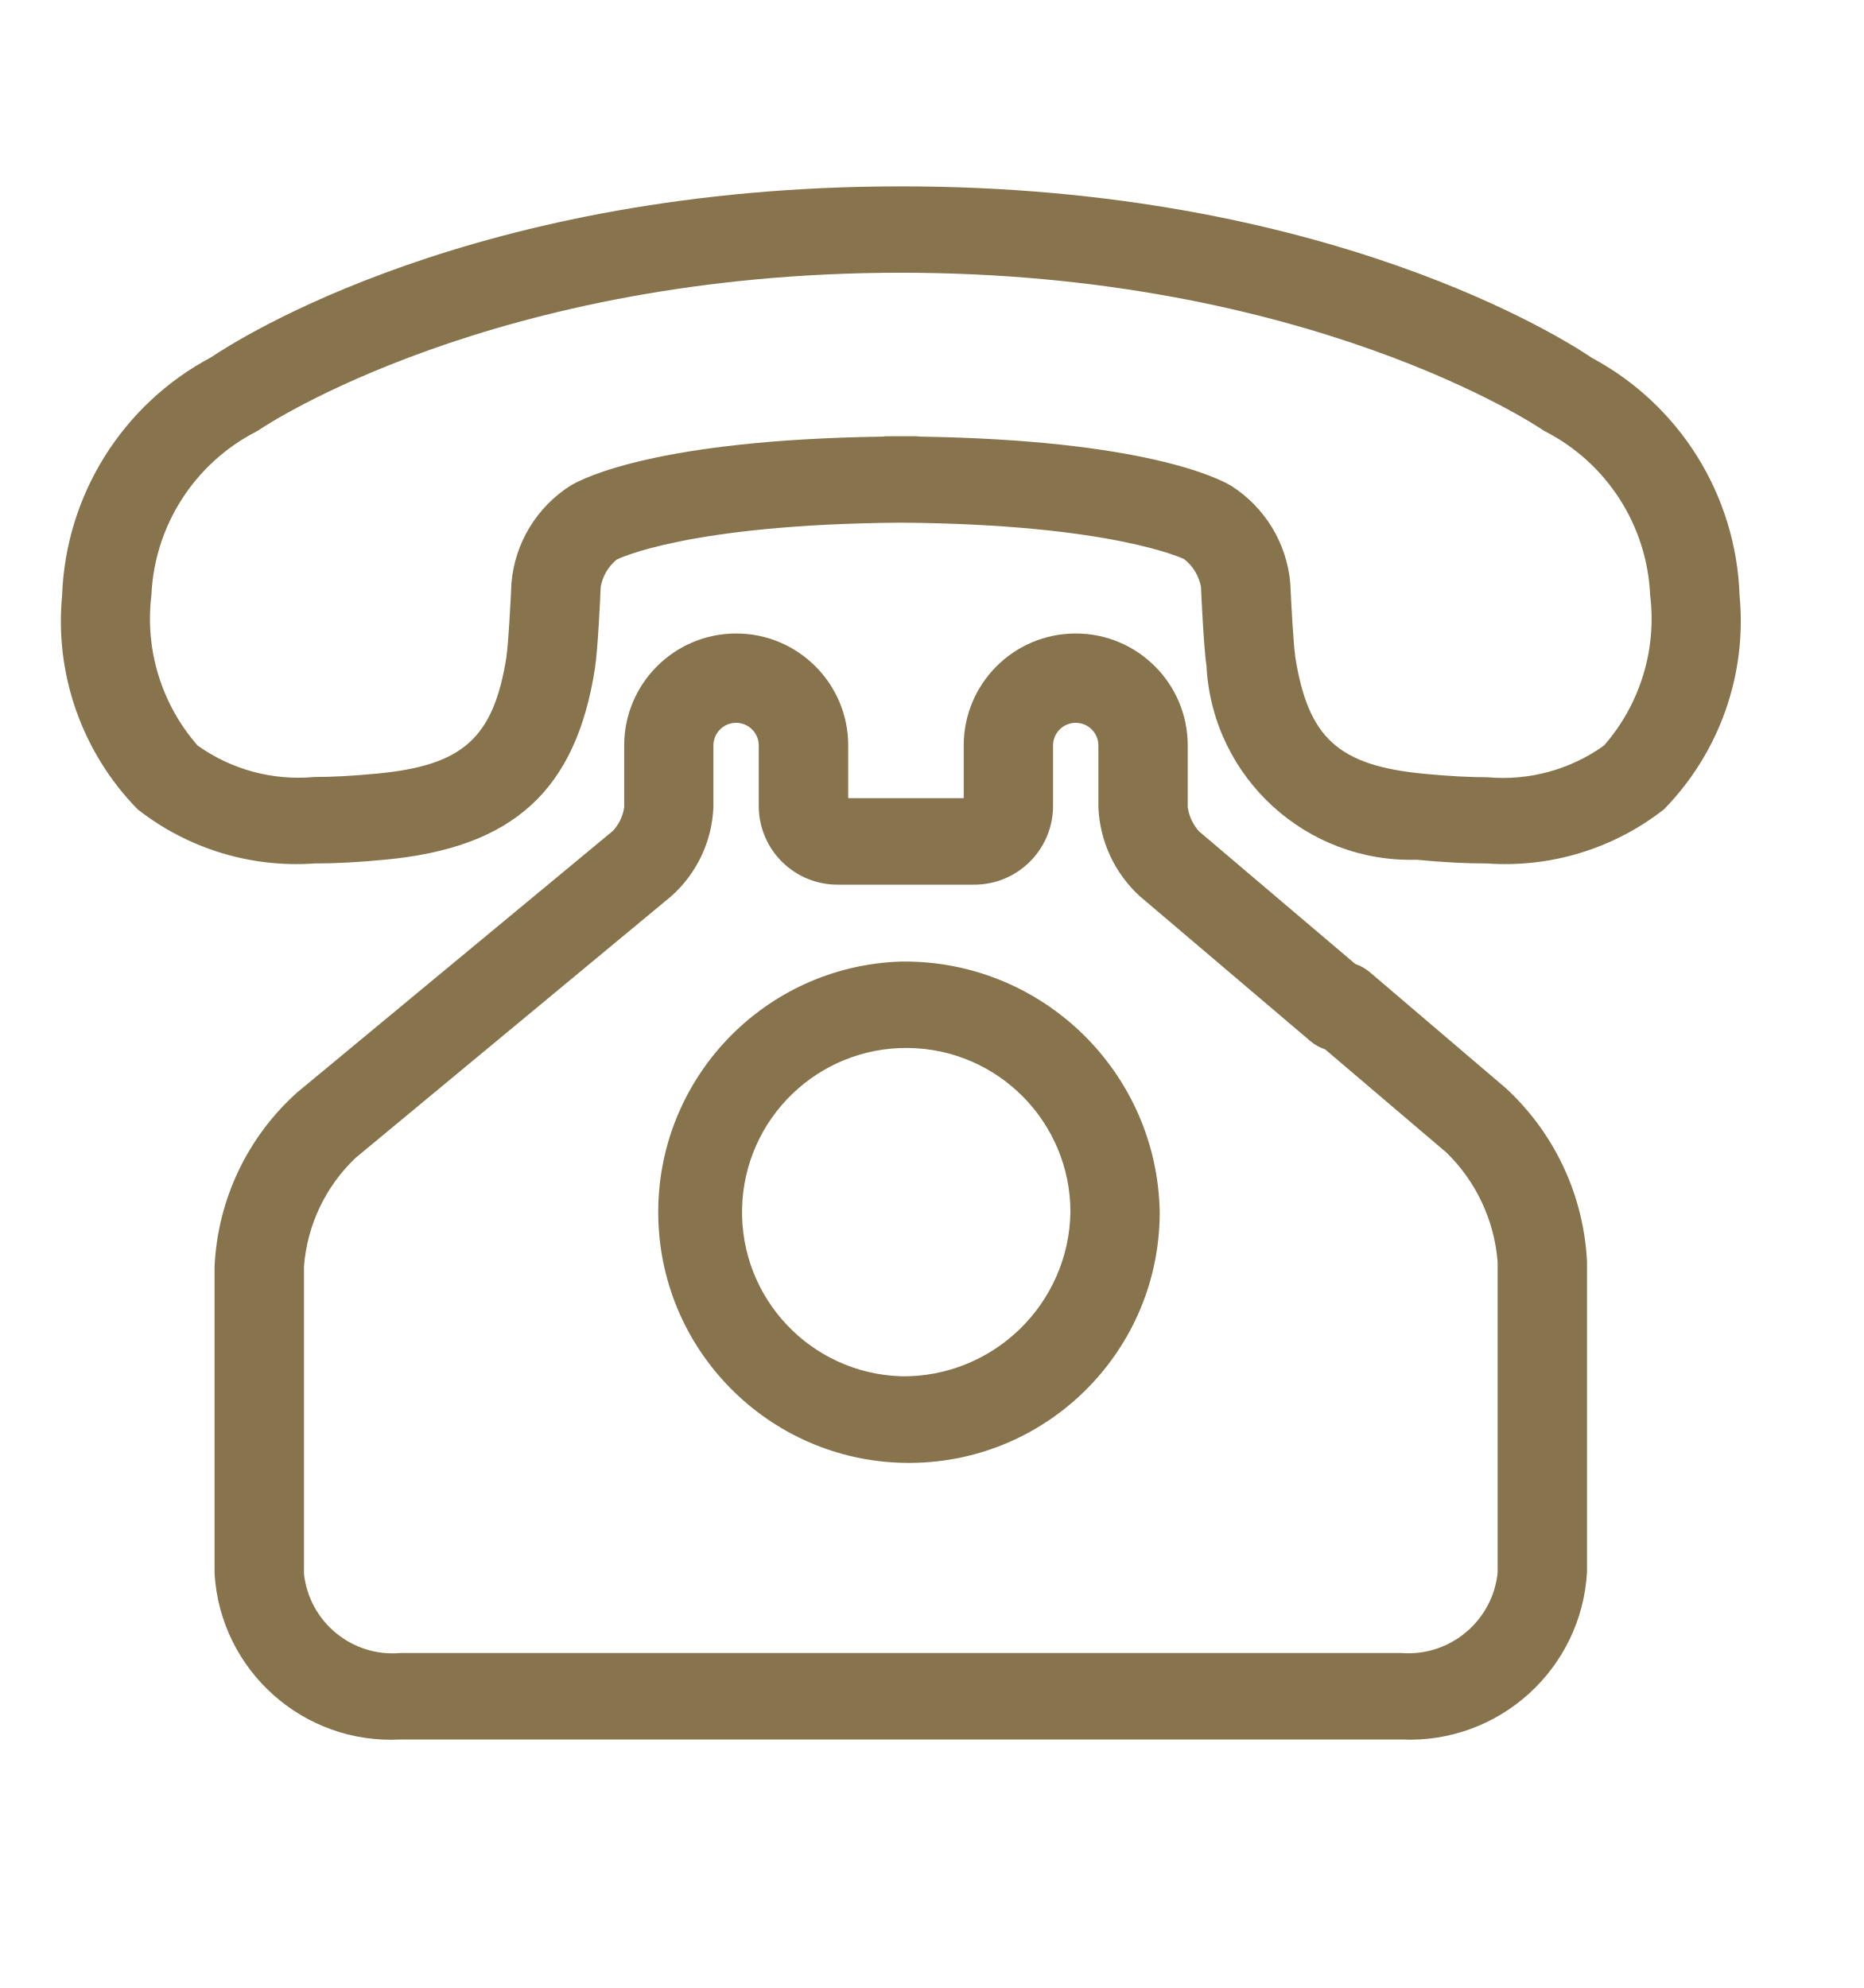
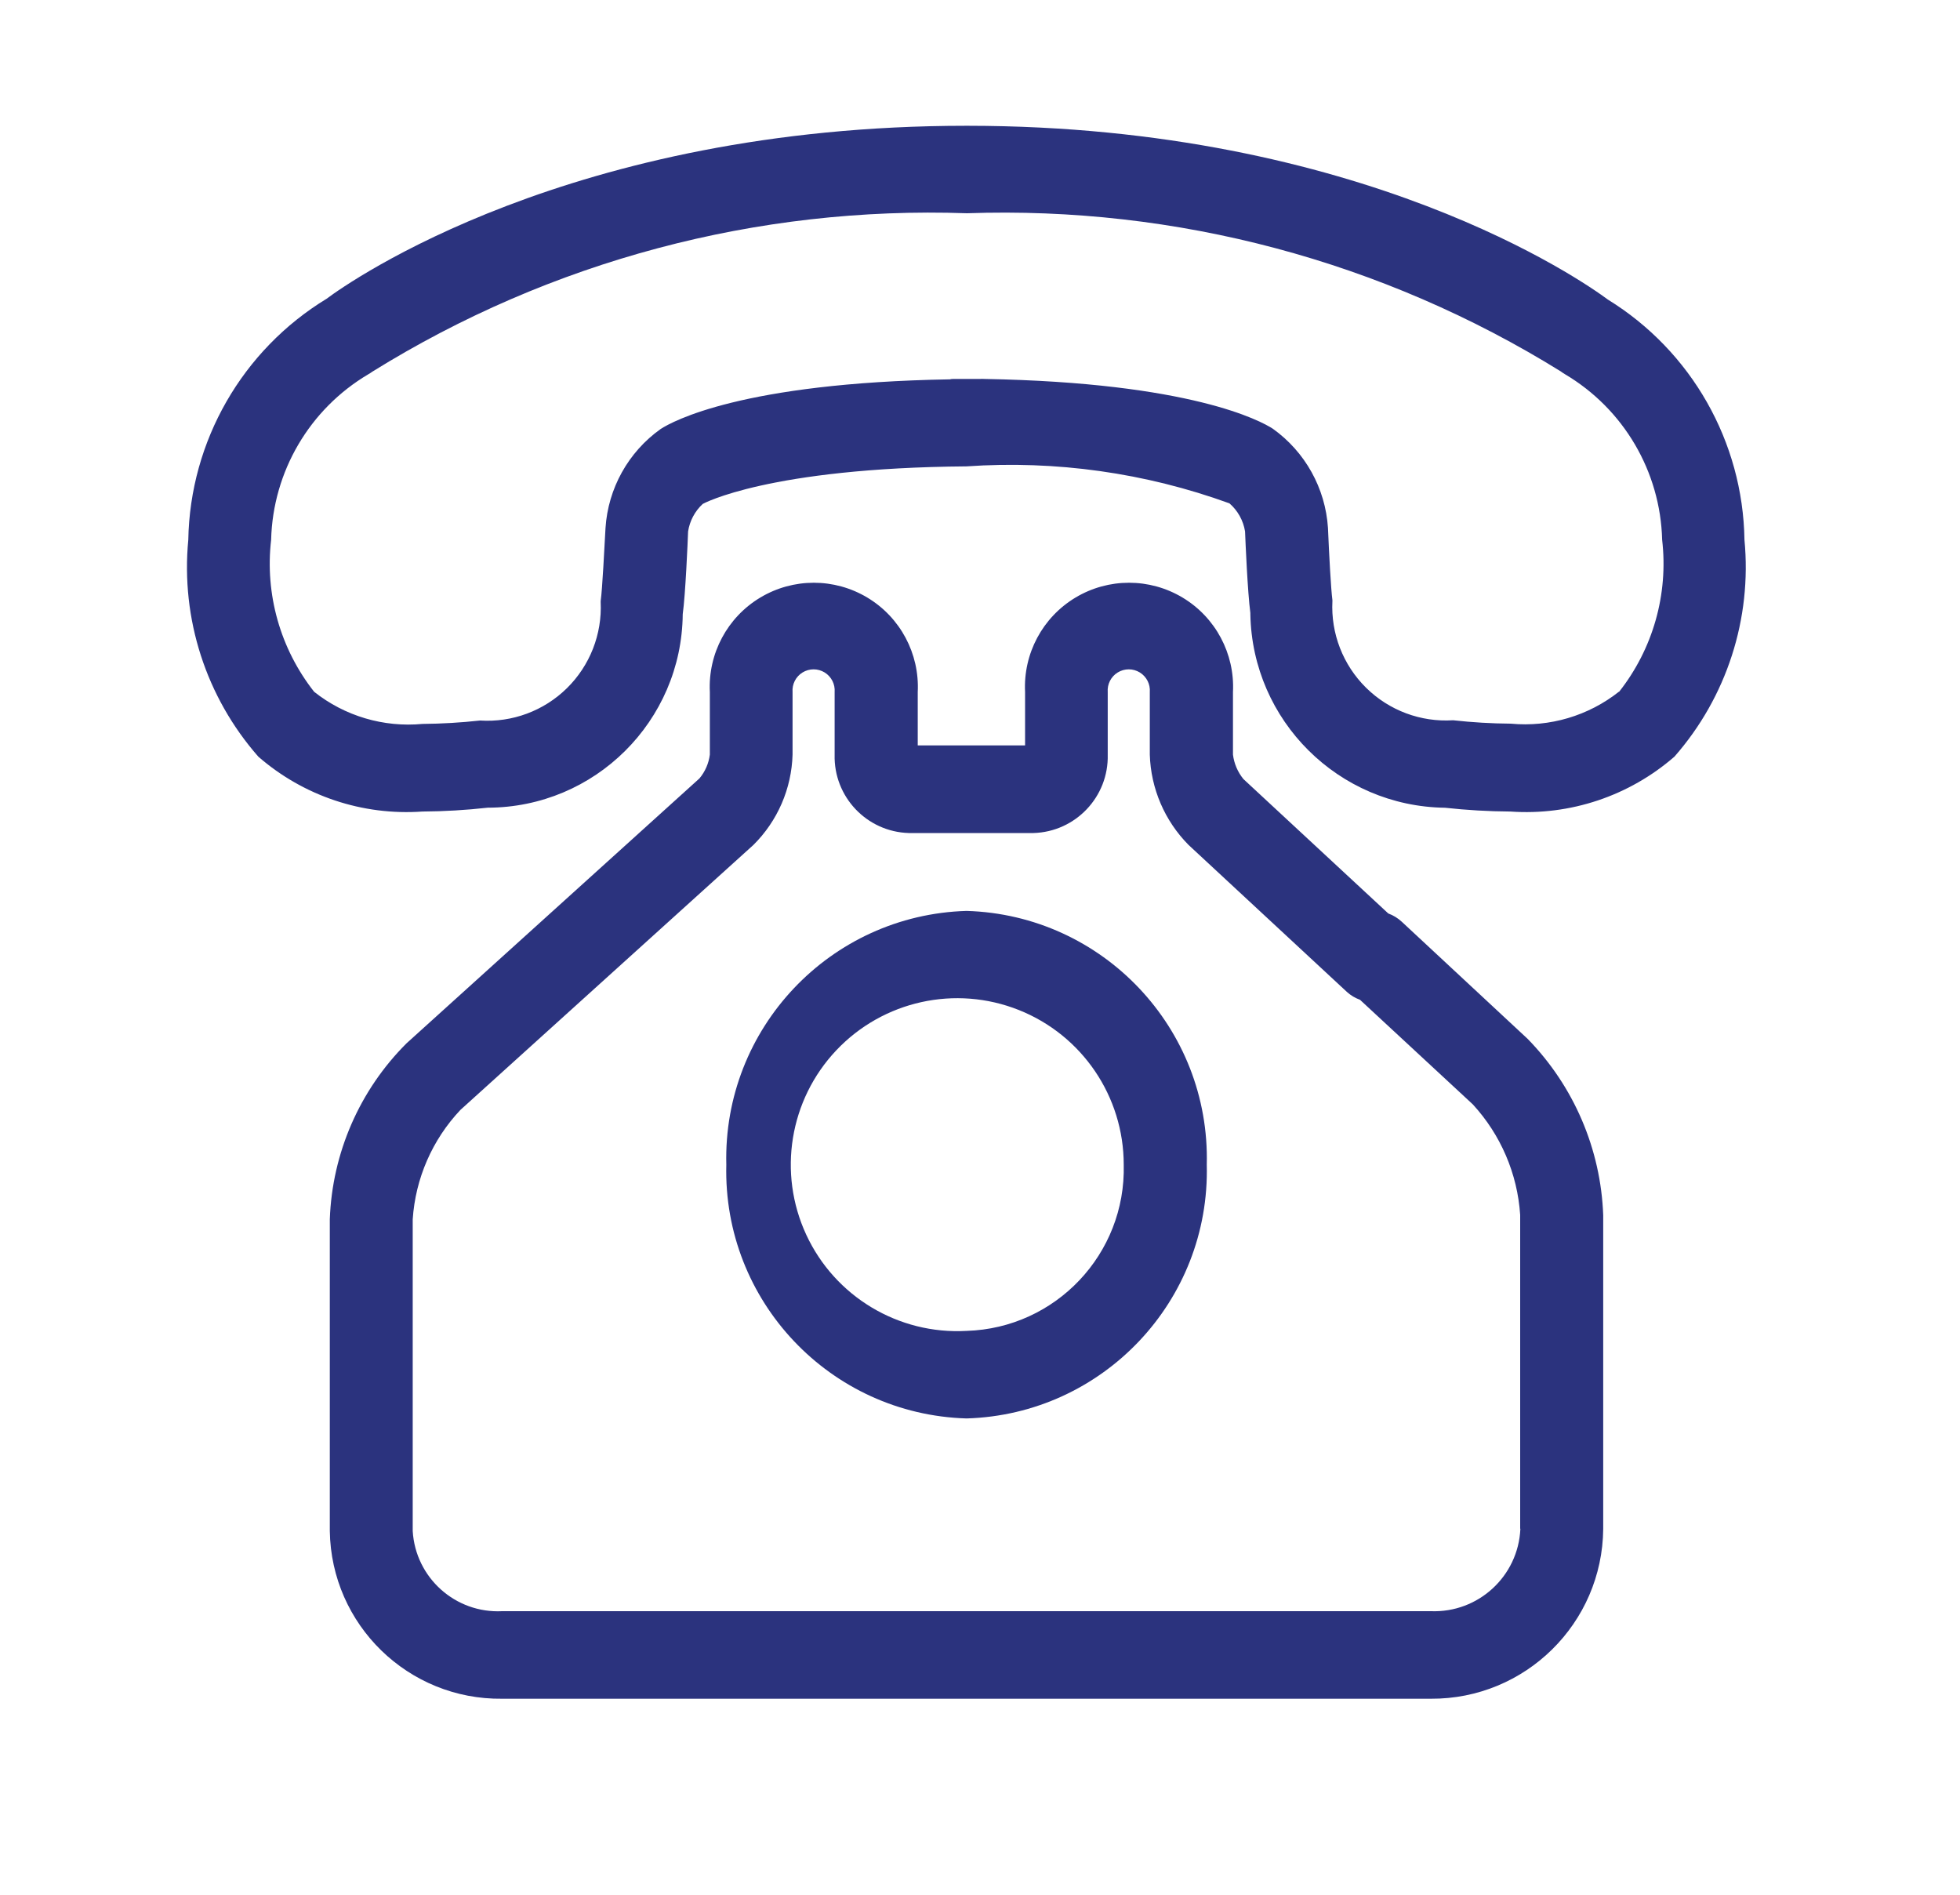
- <svg xmlns="http://www.w3.org/2000/svg" width="30" height="32" viewBox="0 0 30 32">
+ <svg xmlns="http://www.w3.org/2000/svg" id="Icons" width="30" height="29" viewBox="0 0 30 29">
  <defs>
    <style>
      .cls-1 {
-         fill: #87744d;
+         fill: #2b337e;
        fill-rule: evenodd;
      }
    </style>
  </defs>
-   <path id="Shape_-_Call" data-name="Shape - Call" class="cls-1" d="M22.05,15.65a0.708,0.708,0,0,0-.235-0.133L19.3,13.382a0.733,0.733,0,0,1-.182-0.389V12a1.8,1.8,0,0,0-3.606,0v0.848H13.653V12a1.8,1.8,0,0,0-3.606,0v0.994a0.706,0.706,0,0,1-.18.379L4.785,17.583a4.007,4.007,0,0,0-1.331,2.8v4.954A2.846,2.846,0,0,0,6.446,28H22.554a2.86,2.86,0,0,0,2.991-2.7V20.312a4.07,4.07,0,0,0-1.311-2.8Zm2.058,9.65a1.448,1.448,0,0,1-1.554,1.308H6.446a1.436,1.436,0,0,1-1.553-1.274V20.381a2.7,2.7,0,0,1,.827-1.74L10.8,14.43a2.026,2.026,0,0,0,.683-1.436V12a0.365,0.365,0,0,1,.73,0v0.994A1.268,1.268,0,0,0,13.5,14.24h2.163a1.269,1.269,0,0,0,1.287-1.246V12a0.365,0.365,0,0,1,.73,0v0.994a2.05,2.05,0,0,0,.671,1.436L21.1,16.765a0.693,0.693,0,0,0,.228.125l1.956,1.664a2.761,2.761,0,0,1,.822,1.759V25.3h0ZM14.5,15.478a4.036,4.036,0,1,0,4.167,4.034A4.107,4.107,0,0,0,14.5,15.478Zm0,6.675a2.643,2.643,0,1,1,2.73-2.642A2.69,2.69,0,0,1,14.5,22.154ZM25.624,5.761C25.209,5.478,21.366,3,14.514,3H14.5c-6.86,0-10.7,2.479-11.1,2.75A4.521,4.521,0,0,0,1,9.581a4.329,4.329,0,0,0,1.215,3.446,4.14,4.14,0,0,0,2.846.872c0.335,0,.7-0.019,1.137-0.061,2.061-.193,3.071-1.113,3.378-3.077,0.048-.308.086-1.149,0.093-1.314A0.737,0.737,0,0,1,9.923,9.01C9.934,9,11.067,8.438,14.5,8.413,17.916,8.438,19.059,9,19.06,9a0.735,0.735,0,0,1,.271.447c0.007,0.162.044,0.971,0.091,1.294l0,0.02A3.292,3.292,0,0,0,22.8,13.839c0.44,0.042.8,0.06,1.138,0.06a4.143,4.143,0,0,0,2.846-.872A4.333,4.333,0,0,0,28,9.581,4.508,4.508,0,0,0,25.624,5.761ZM25.819,12a2.792,2.792,0,0,1-1.879.511c-0.288,0-.606-0.017-1-0.054-1.4-.131-1.887-0.575-2.094-1.9l0-.014c-0.025-.175-0.057-0.705-0.077-1.15a2.07,2.07,0,0,0-.956-1.576c-0.206-.122-1.415-0.733-5-0.789a0.546,0.546,0,0,0-.077-0.006l-0.231,0-0.234,0a0.255,0.255,0,0,0-.061.006C10.6,7.08,9.393,7.692,9.188,7.814a2.063,2.063,0,0,0-.956,1.575c-0.013.3-.049,0.974-0.079,1.165l0,0.015c-0.208,1.313-.7,1.754-2.093,1.884-0.394.037-.711,0.054-1,0.054A2.793,2.793,0,0,1,3.18,12,3.1,3.1,0,0,1,2.437,9.58,3.114,3.114,0,0,1,4.123,6.948,0.63,0.63,0,0,0,4.19,6.907C4.226,6.882,7.93,4.39,14.5,4.39S24.771,6.881,24.8,6.9a0.679,0.679,0,0,0,.069.043A3.117,3.117,0,0,1,26.561,9.58,3.1,3.1,0,0,1,25.819,12Z" />
+   <path id="Shape_-_Call" data-name="Shape - Call" class="cls-1" d="M21.456,14.108a0.614,0.614,0,0,0-.207-0.127l-2.217-2.057a0.733,0.733,0,0,1-.16-0.374V10.592a1.593,1.593,0,1,0-3.182,0v0.817H14.047V10.592a1.593,1.593,0,1,0-3.182,0v0.958a0.706,0.706,0,0,1-.159.364L6.222,15.969a4.008,4.008,0,0,0-1.174,2.693v4.77A2.607,2.607,0,0,0,7.687,26H21.9a2.623,2.623,0,0,0,2.639-2.6V18.6a4.077,4.077,0,0,0-1.157-2.7ZM23.271,23.4A1.32,1.32,0,0,1,21.9,24.66H7.687a1.306,1.306,0,0,1-1.37-1.227v-4.77a2.7,2.7,0,0,1,.73-1.675l4.484-4.055a2.026,2.026,0,0,0,.6-1.383V10.593a0.323,0.323,0,1,1,.644,0V11.55a1.17,1.17,0,0,0,1.136,1.2h1.908a1.171,1.171,0,0,0,1.136-1.2V10.593a0.323,0.323,0,1,1,.644,0V11.55a2.052,2.052,0,0,0,.593,1.382l2.424,2.25a0.6,0.6,0,0,0,.2.12l1.726,1.6a2.769,2.769,0,0,1,.726,1.693v4.8h0Zm-8.477-9.458a3.789,3.789,0,0,0-3.677,3.884,3.789,3.789,0,0,0,3.677,3.884,3.789,3.789,0,0,0,3.677-3.884A3.789,3.789,0,0,0,14.794,13.942Zm0,6.428A2.548,2.548,0,1,1,17.2,17.826,2.482,2.482,0,0,1,14.794,20.37ZM24.61,4.585c-0.367-.273-3.758-2.657-9.8-2.66H14.791C8.738,1.925,5.346,4.312,5,4.572A4.413,4.413,0,0,0,2.882,8.263a4.39,4.39,0,0,0,1.072,3.318,3.454,3.454,0,0,0,2.511.84,9.523,9.523,0,0,0,1-.059A2.989,2.989,0,0,0,10.45,9.4c0.042-.3.076-1.106,0.082-1.266a0.725,0.725,0,0,1,.224-0.421c0.01-.006,1.01-0.551,4.037-0.575a9.811,9.811,0,0,1,4.025.566,0.721,0.721,0,0,1,.239.43c0.006,0.156.039,0.935,0.081,1.247l0,0.019a3.019,3.019,0,0,0,2.98,2.963,9.72,9.72,0,0,0,1,.058,3.456,3.456,0,0,0,2.511-.84,4.394,4.394,0,0,0,1.072-3.318A4.4,4.4,0,0,0,24.61,4.585Zm0.172,6a2.32,2.32,0,0,1-1.658.491,8.554,8.554,0,0,1-.882-0.052A1.739,1.739,0,0,1,20.394,9.2l0-.014c-0.022-.168-0.05-0.679-0.068-1.107a2.026,2.026,0,0,0-.844-1.517C19.3,6.444,18.231,5.856,15.067,5.8A0.434,0.434,0,0,0,15,5.8l-0.2,0-0.207,0a0.2,0.2,0,0,0-.054.006c-3.181.054-4.246,0.643-4.427,0.76a2.019,2.019,0,0,0-.844,1.516C9.252,8.365,9.22,9.016,9.194,9.2l0,0.014a1.736,1.736,0,0,1-1.846,1.814,8.768,8.768,0,0,1-.881.052,2.32,2.32,0,0,1-1.659-.492A3.167,3.167,0,0,1,4.15,8.262,3.034,3.034,0,0,1,5.638,5.728,0.567,0.567,0,0,0,5.7,5.688a16.166,16.166,0,0,1,9.1-2.424,16.173,16.173,0,0,1,9.09,2.421,0.625,0.625,0,0,0,.061.041,3.036,3.036,0,0,1,1.49,2.536A3.166,3.166,0,0,1,24.781,10.59Z" />
</svg>
